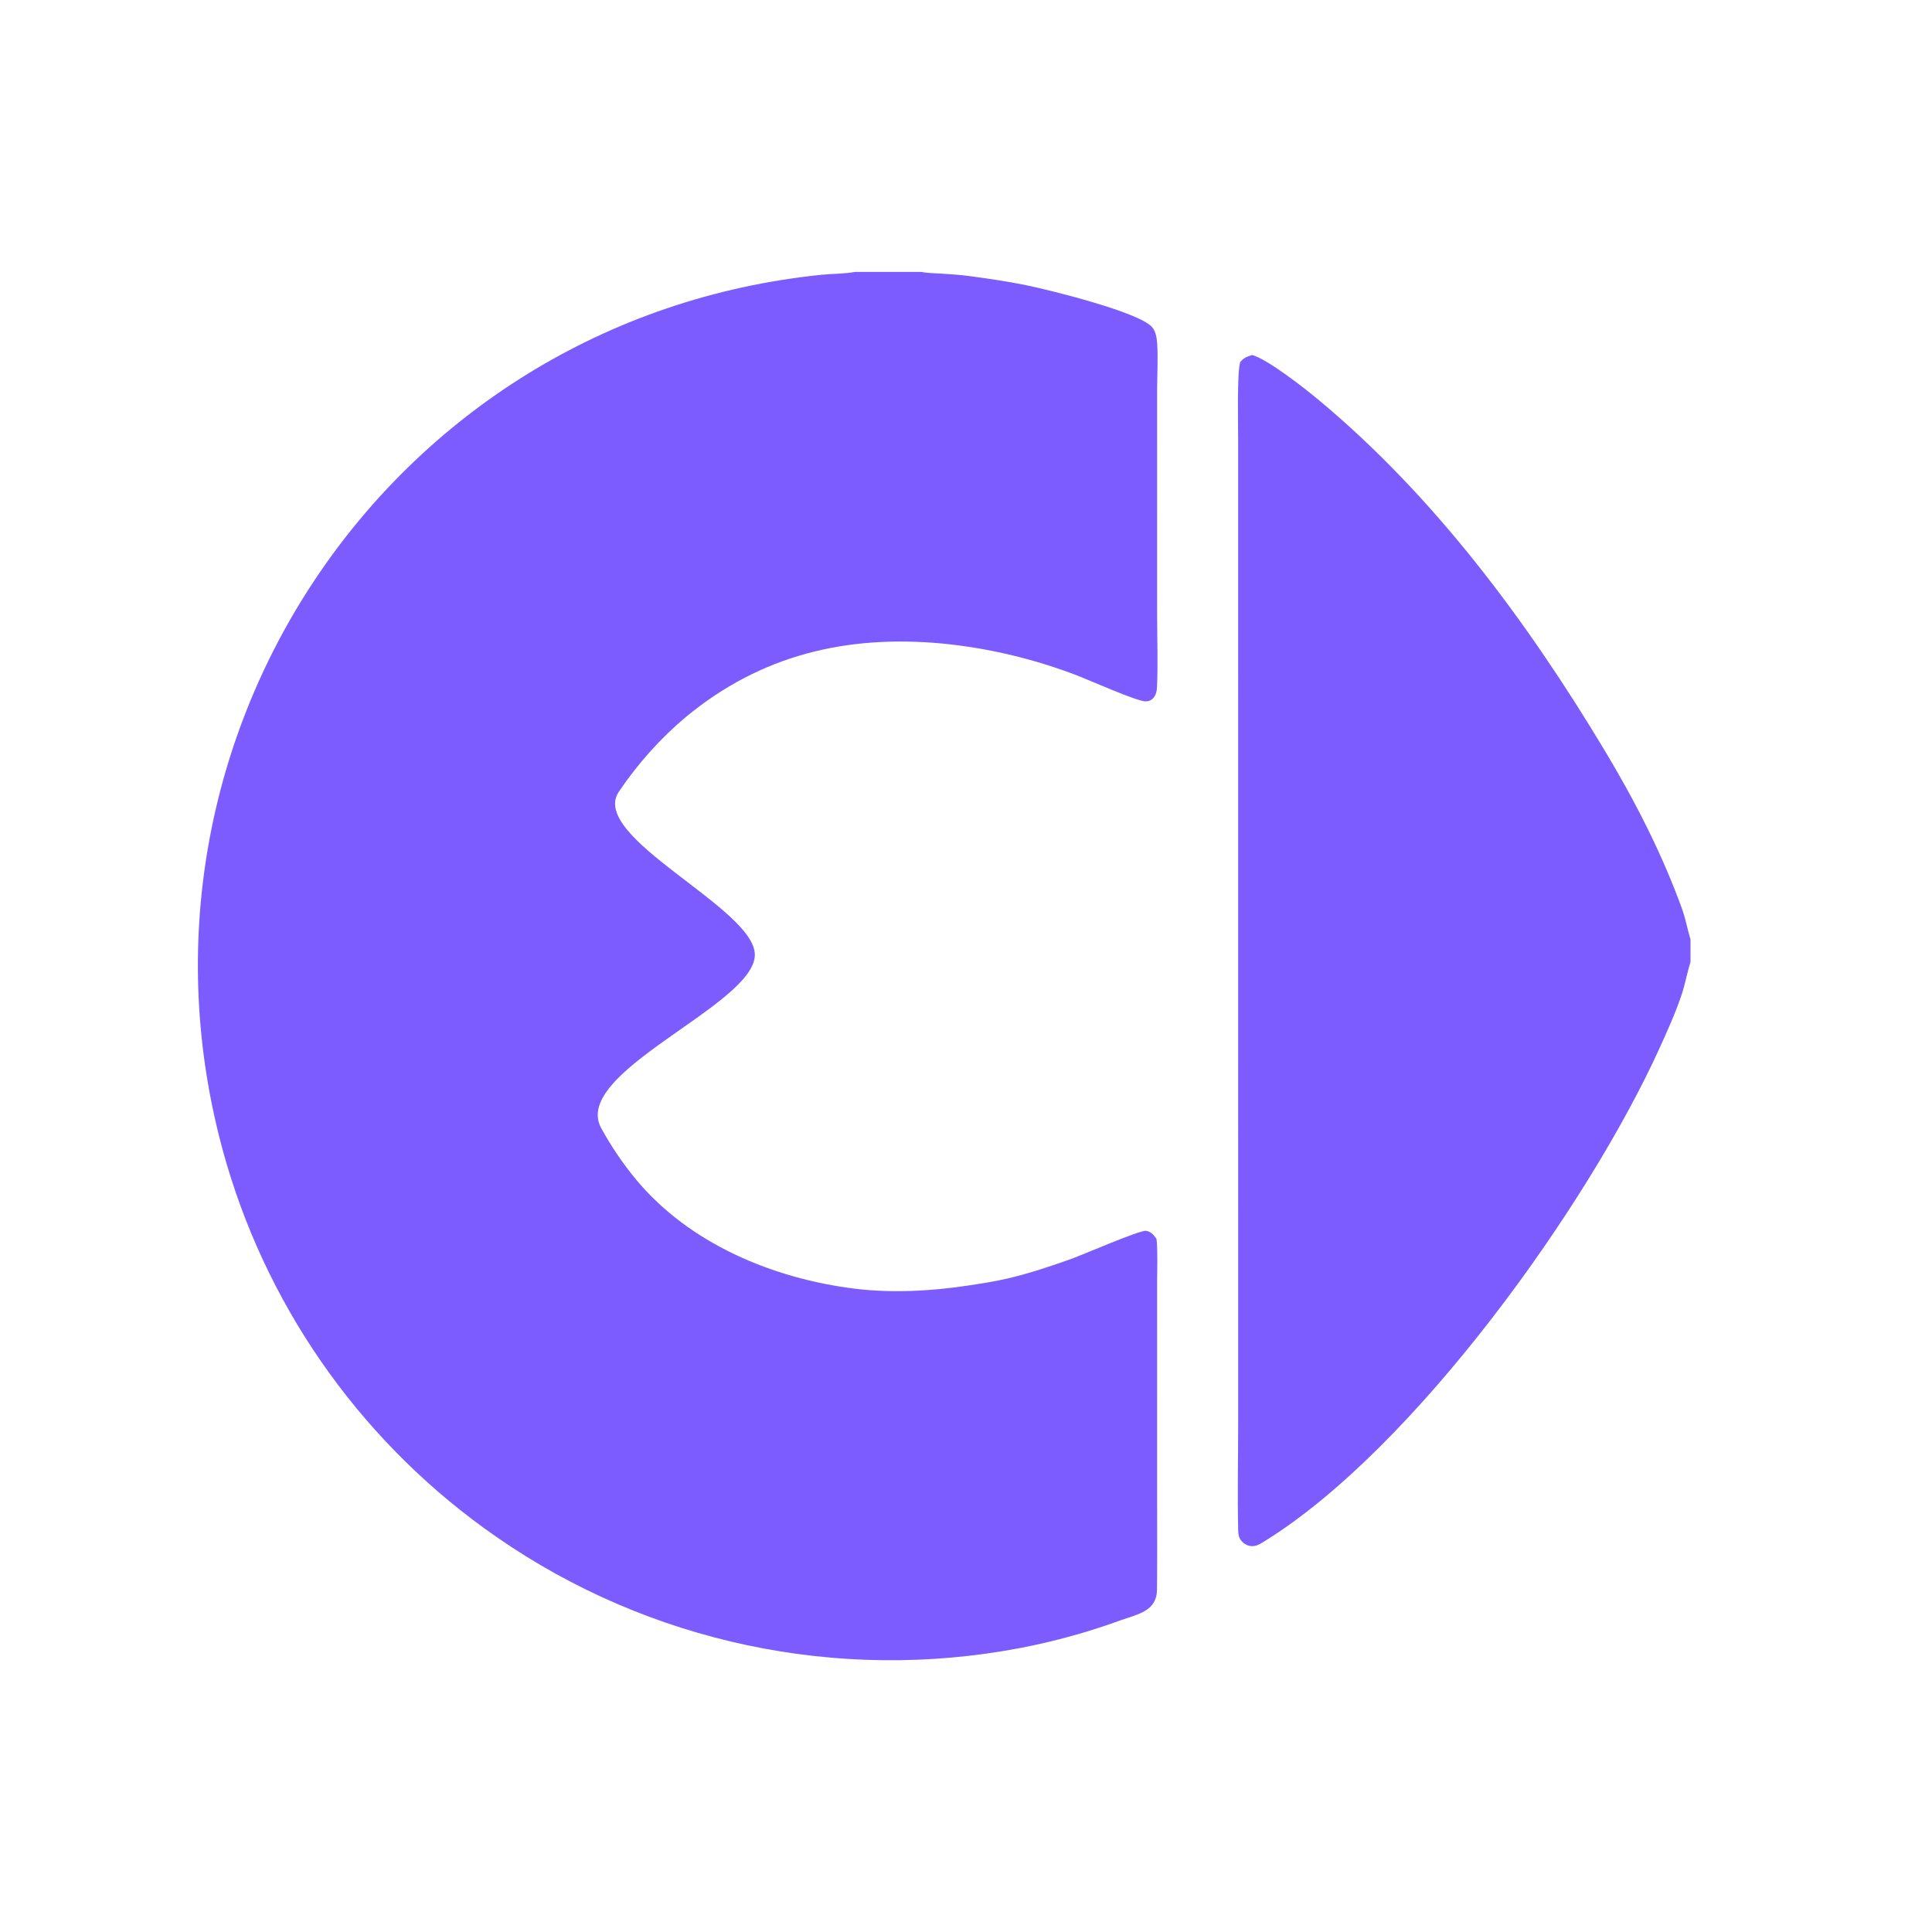
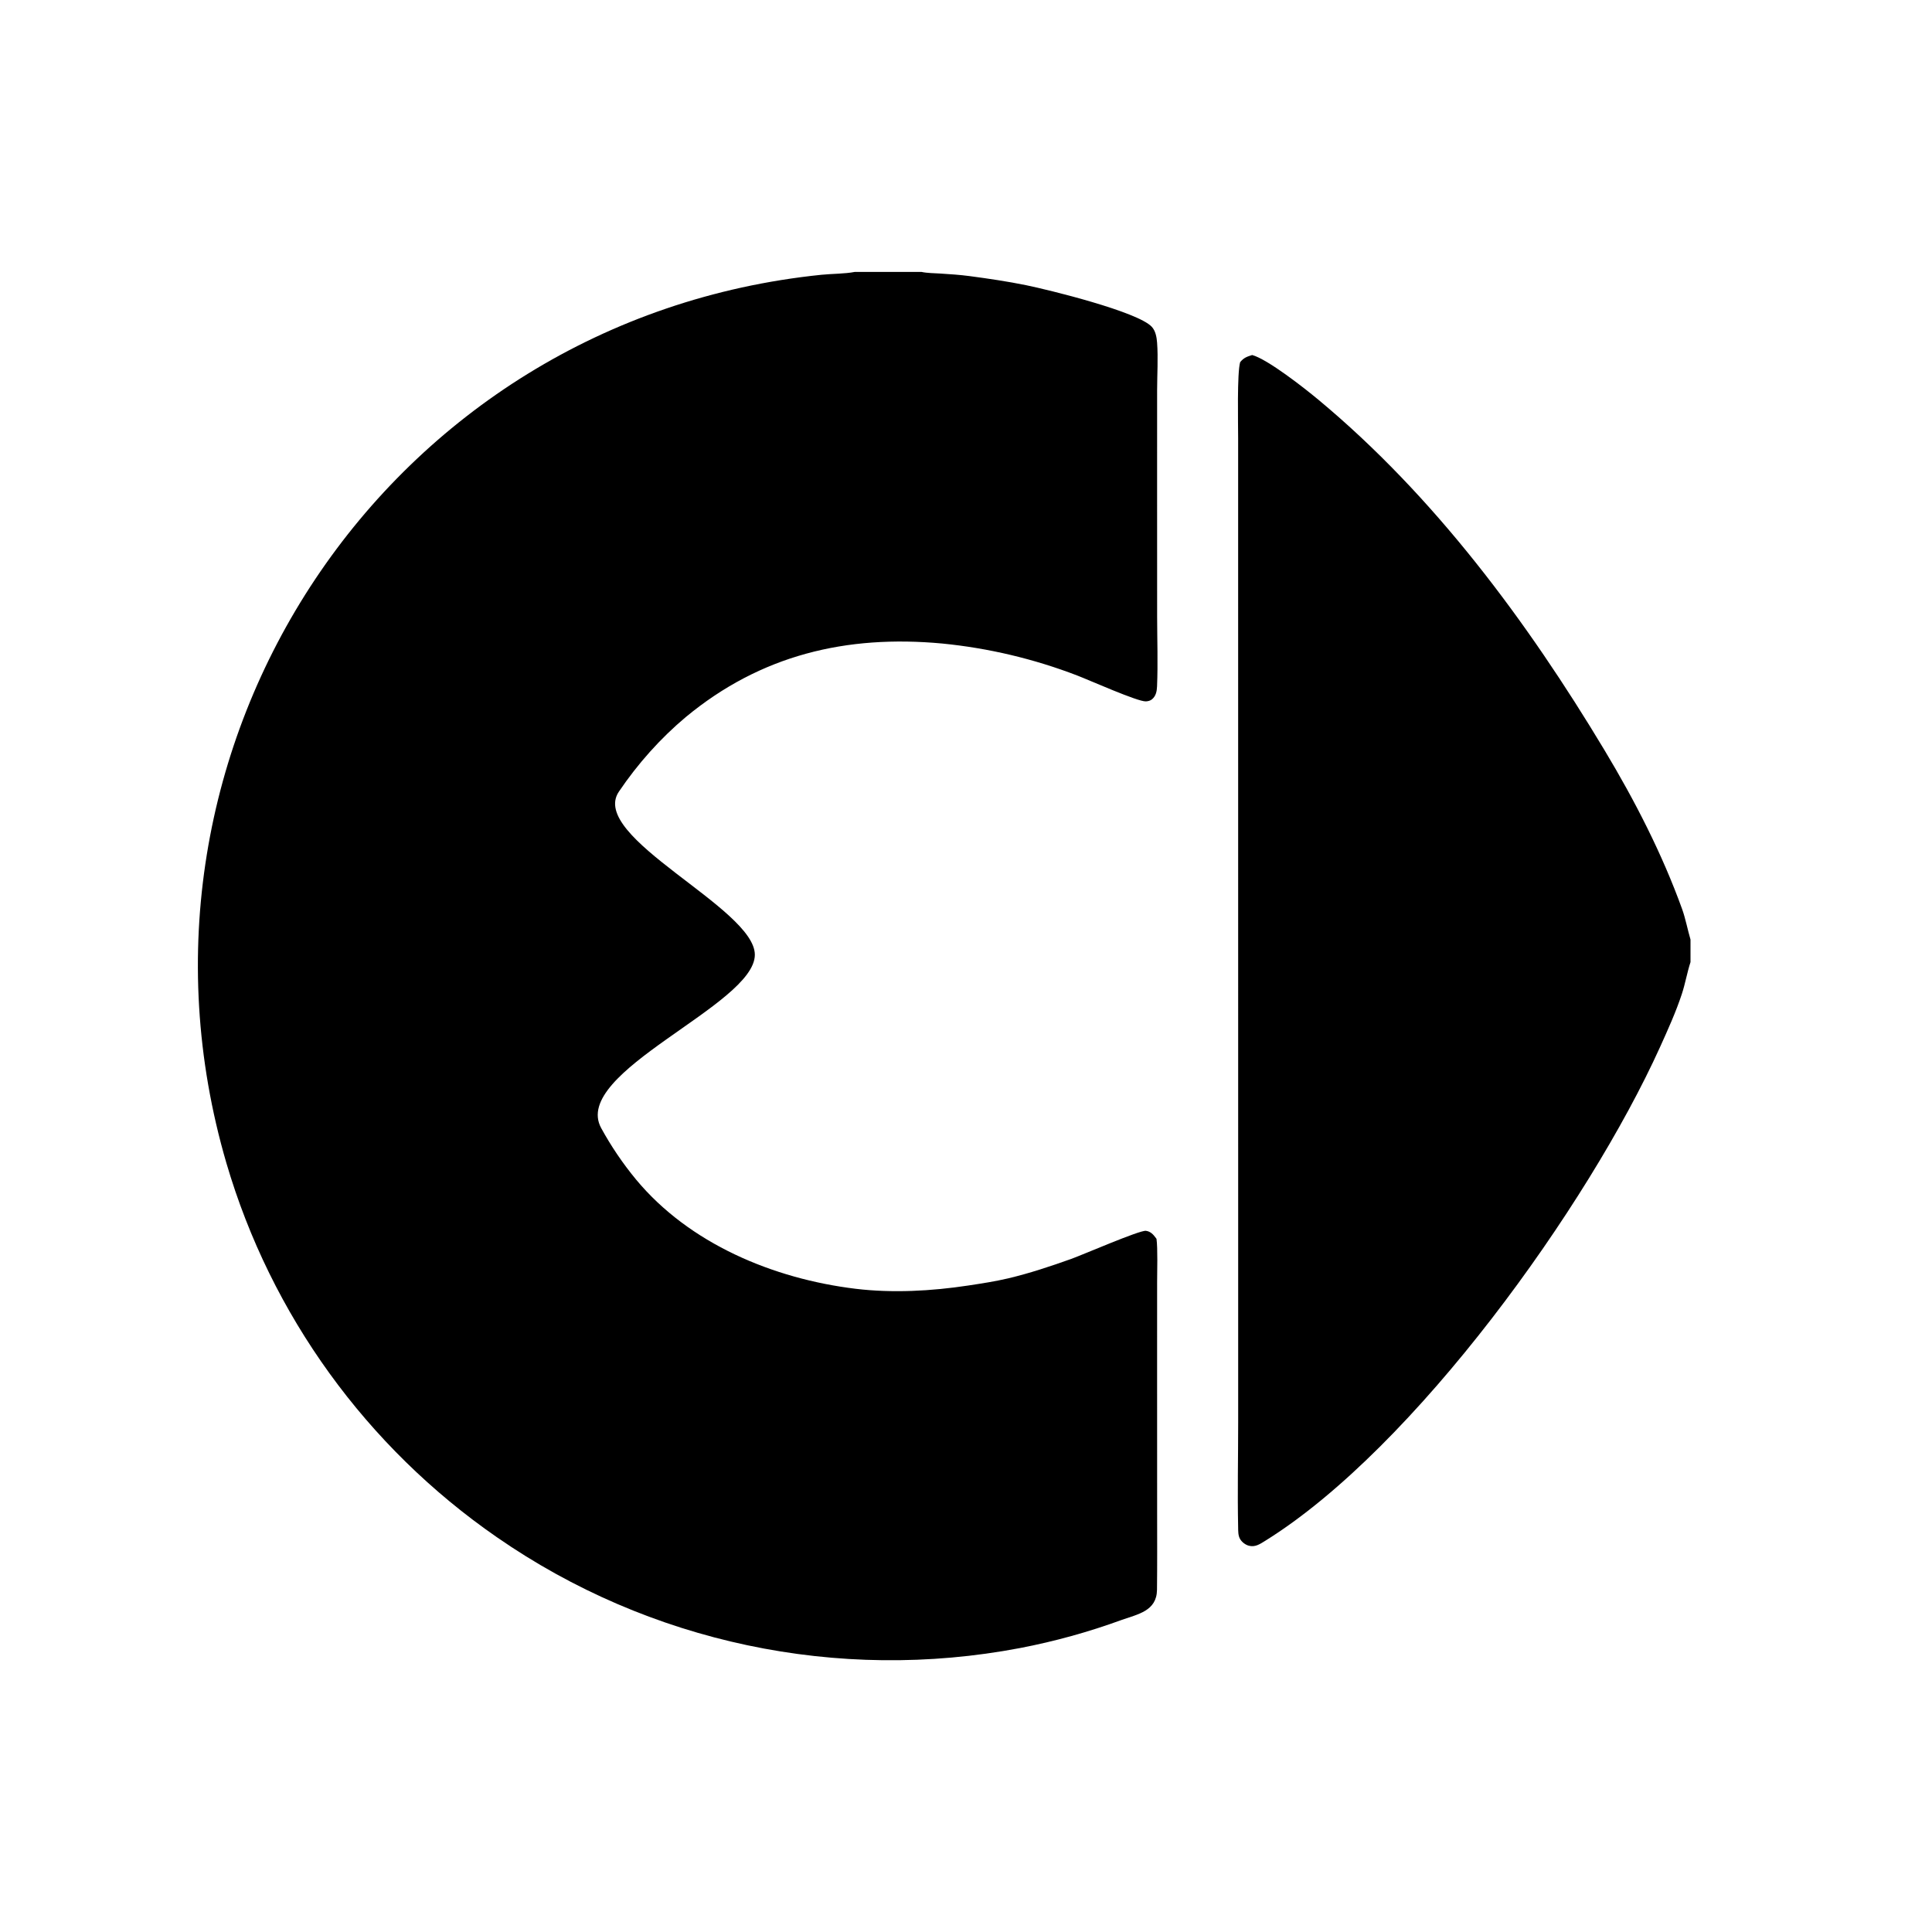
<svg xmlns="http://www.w3.org/2000/svg" width="128" height="128" viewBox="0 0 102 128" fill="none">
-   <path d="M43.638 18.014H48.043C48.442 18.099 48.875 18.096 49.281 18.122C49.935 18.163 50.595 18.207 51.245 18.293C52.489 18.458 53.762 18.646 54.991 18.897C56.487 19.203 62.388 20.652 63.309 21.652C63.561 21.925 63.633 22.342 63.66 22.7C63.736 23.733 63.663 24.809 63.662 25.847L63.661 32.194L63.663 40.859C63.665 42.391 63.721 43.94 63.658 45.469C63.644 45.793 63.589 46.105 63.327 46.327C63.211 46.425 63.061 46.462 62.912 46.468C62.366 46.489 59.152 45.053 58.366 44.753C55.494 43.65 52.487 42.937 49.424 42.635C43.077 42.045 37.395 43.394 32.426 47.515C30.763 48.911 29.257 50.591 28.002 52.45C25.963 55.468 37.01 60.154 37.01 63.254C37.01 66.599 24.791 71.017 26.832 74.743C27.488 75.941 28.26 77.082 29.143 78.15C32.659 82.386 38.215 84.722 43.693 85.386C46.136 85.679 48.709 85.538 51.134 85.171C52.025 85.036 52.919 84.901 53.797 84.694C55.207 84.36 56.609 83.893 57.973 83.406C58.707 83.144 62.511 81.492 62.919 81.545C63.224 81.584 63.411 81.787 63.581 82.022L63.621 82.078C63.709 82.681 63.664 84.279 63.662 84.956L63.661 90.364L63.663 100.207C63.664 101.914 63.673 103.62 63.654 105.327C63.638 106.739 62.383 106.943 61.318 107.323C59.127 108.123 56.874 108.747 54.582 109.187C42.509 111.485 30.015 108.84 19.923 101.847C11.278 95.868 4.951 87.116 1.998 77.052C-6.073 49.434 12.613 21.153 41.429 18.204C42.115 18.134 42.989 18.144 43.638 18.014Z" fill="#7C5CFF" />
-   <path d="M69.96 23.521C70.991 23.805 73.41 25.705 74.332 26.471C82.03 32.869 88.182 41.176 93.302 49.699C95.313 53.045 97.125 56.572 98.447 60.235C98.665 60.84 98.812 61.609 99 62.247V63.743C98.774 64.438 98.654 65.165 98.425 65.86C98.034 67.046 97.497 68.233 96.982 69.371C92.224 79.878 80.718 95.936 70.819 102.086C70.478 102.297 70.16 102.52 69.739 102.408C69.502 102.345 69.261 102.157 69.146 101.941C69.025 101.713 69.035 101.438 69.03 101.187C68.981 98.88 69.032 96.562 69.032 94.254V80.189L69.03 37.762L69.03 29.044C69.03 28.051 68.953 24.704 69.164 23.994C69.408 23.695 69.609 23.633 69.96 23.521Z" fill="#7C5CFF" />
+   <style>
+     .enteros-mark { fill: #000000; }
+     @media (prefers-color-scheme: dark) {
+       .enteros-mark { fill: #F8FAFC; }
+     }
+   </style>
+   <path class="enteros-mark" d="M43.638 18.014H48.043C48.442 18.099 48.875 18.096 49.281 18.122C49.935 18.163 50.595 18.207 51.245 18.293C52.489 18.458 53.762 18.646 54.991 18.897C56.487 19.203 62.388 20.652 63.309 21.652C63.561 21.925 63.633 22.342 63.66 22.7C63.736 23.733 63.663 24.809 63.662 25.847L63.661 32.194L63.663 40.859C63.665 42.391 63.721 43.94 63.658 45.469C63.644 45.793 63.589 46.105 63.327 46.327C63.211 46.425 63.061 46.462 62.912 46.468C62.366 46.489 59.152 45.053 58.366 44.753C55.494 43.65 52.487 42.937 49.424 42.635C43.077 42.045 37.395 43.394 32.426 47.515C30.763 48.911 29.257 50.591 28.002 52.45C25.963 55.468 37.01 60.154 37.01 63.254C37.01 66.599 24.791 71.017 26.832 74.743C27.488 75.941 28.26 77.082 29.143 78.15C32.659 82.386 38.215 84.722 43.693 85.386C46.136 85.679 48.709 85.538 51.134 85.171C52.025 85.036 52.919 84.901 53.797 84.694C55.207 84.36 56.609 83.893 57.973 83.406C58.707 83.144 62.511 81.492 62.919 81.545C63.224 81.584 63.411 81.787 63.581 82.022L63.621 82.078C63.709 82.681 63.664 84.279 63.662 84.956L63.661 90.364L63.663 100.207C63.664 101.914 63.673 103.62 63.654 105.327C63.638 106.739 62.383 106.943 61.318 107.323C59.127 108.123 56.874 108.747 54.582 109.187C42.509 111.485 30.015 108.84 19.923 101.847C11.278 95.868 4.951 87.116 1.998 77.052C-6.073 49.434 12.613 21.153 41.429 18.204C42.115 18.134 42.989 18.144 43.638 18.014Z" />
+   <path class="enteros-mark" d="M69.96 23.521C70.991 23.805 73.41 25.705 74.332 26.471C82.03 32.869 88.182 41.176 93.302 49.699C95.313 53.045 97.125 56.572 98.447 60.235C98.665 60.84 98.812 61.609 99 62.247V63.743C98.774 64.438 98.654 65.165 98.425 65.86C98.034 67.046 97.497 68.233 96.982 69.371C92.224 79.878 80.718 95.936 70.819 102.086C70.478 102.297 70.16 102.52 69.739 102.408C69.502 102.345 69.261 102.157 69.146 101.941C69.025 101.713 69.035 101.438 69.03 101.187C68.981 98.88 69.032 96.562 69.032 94.254V80.189L69.03 37.762L69.03 29.044C69.03 28.051 68.953 24.704 69.164 23.994C69.408 23.695 69.609 23.633 69.96 23.521Z" />
</svg>
